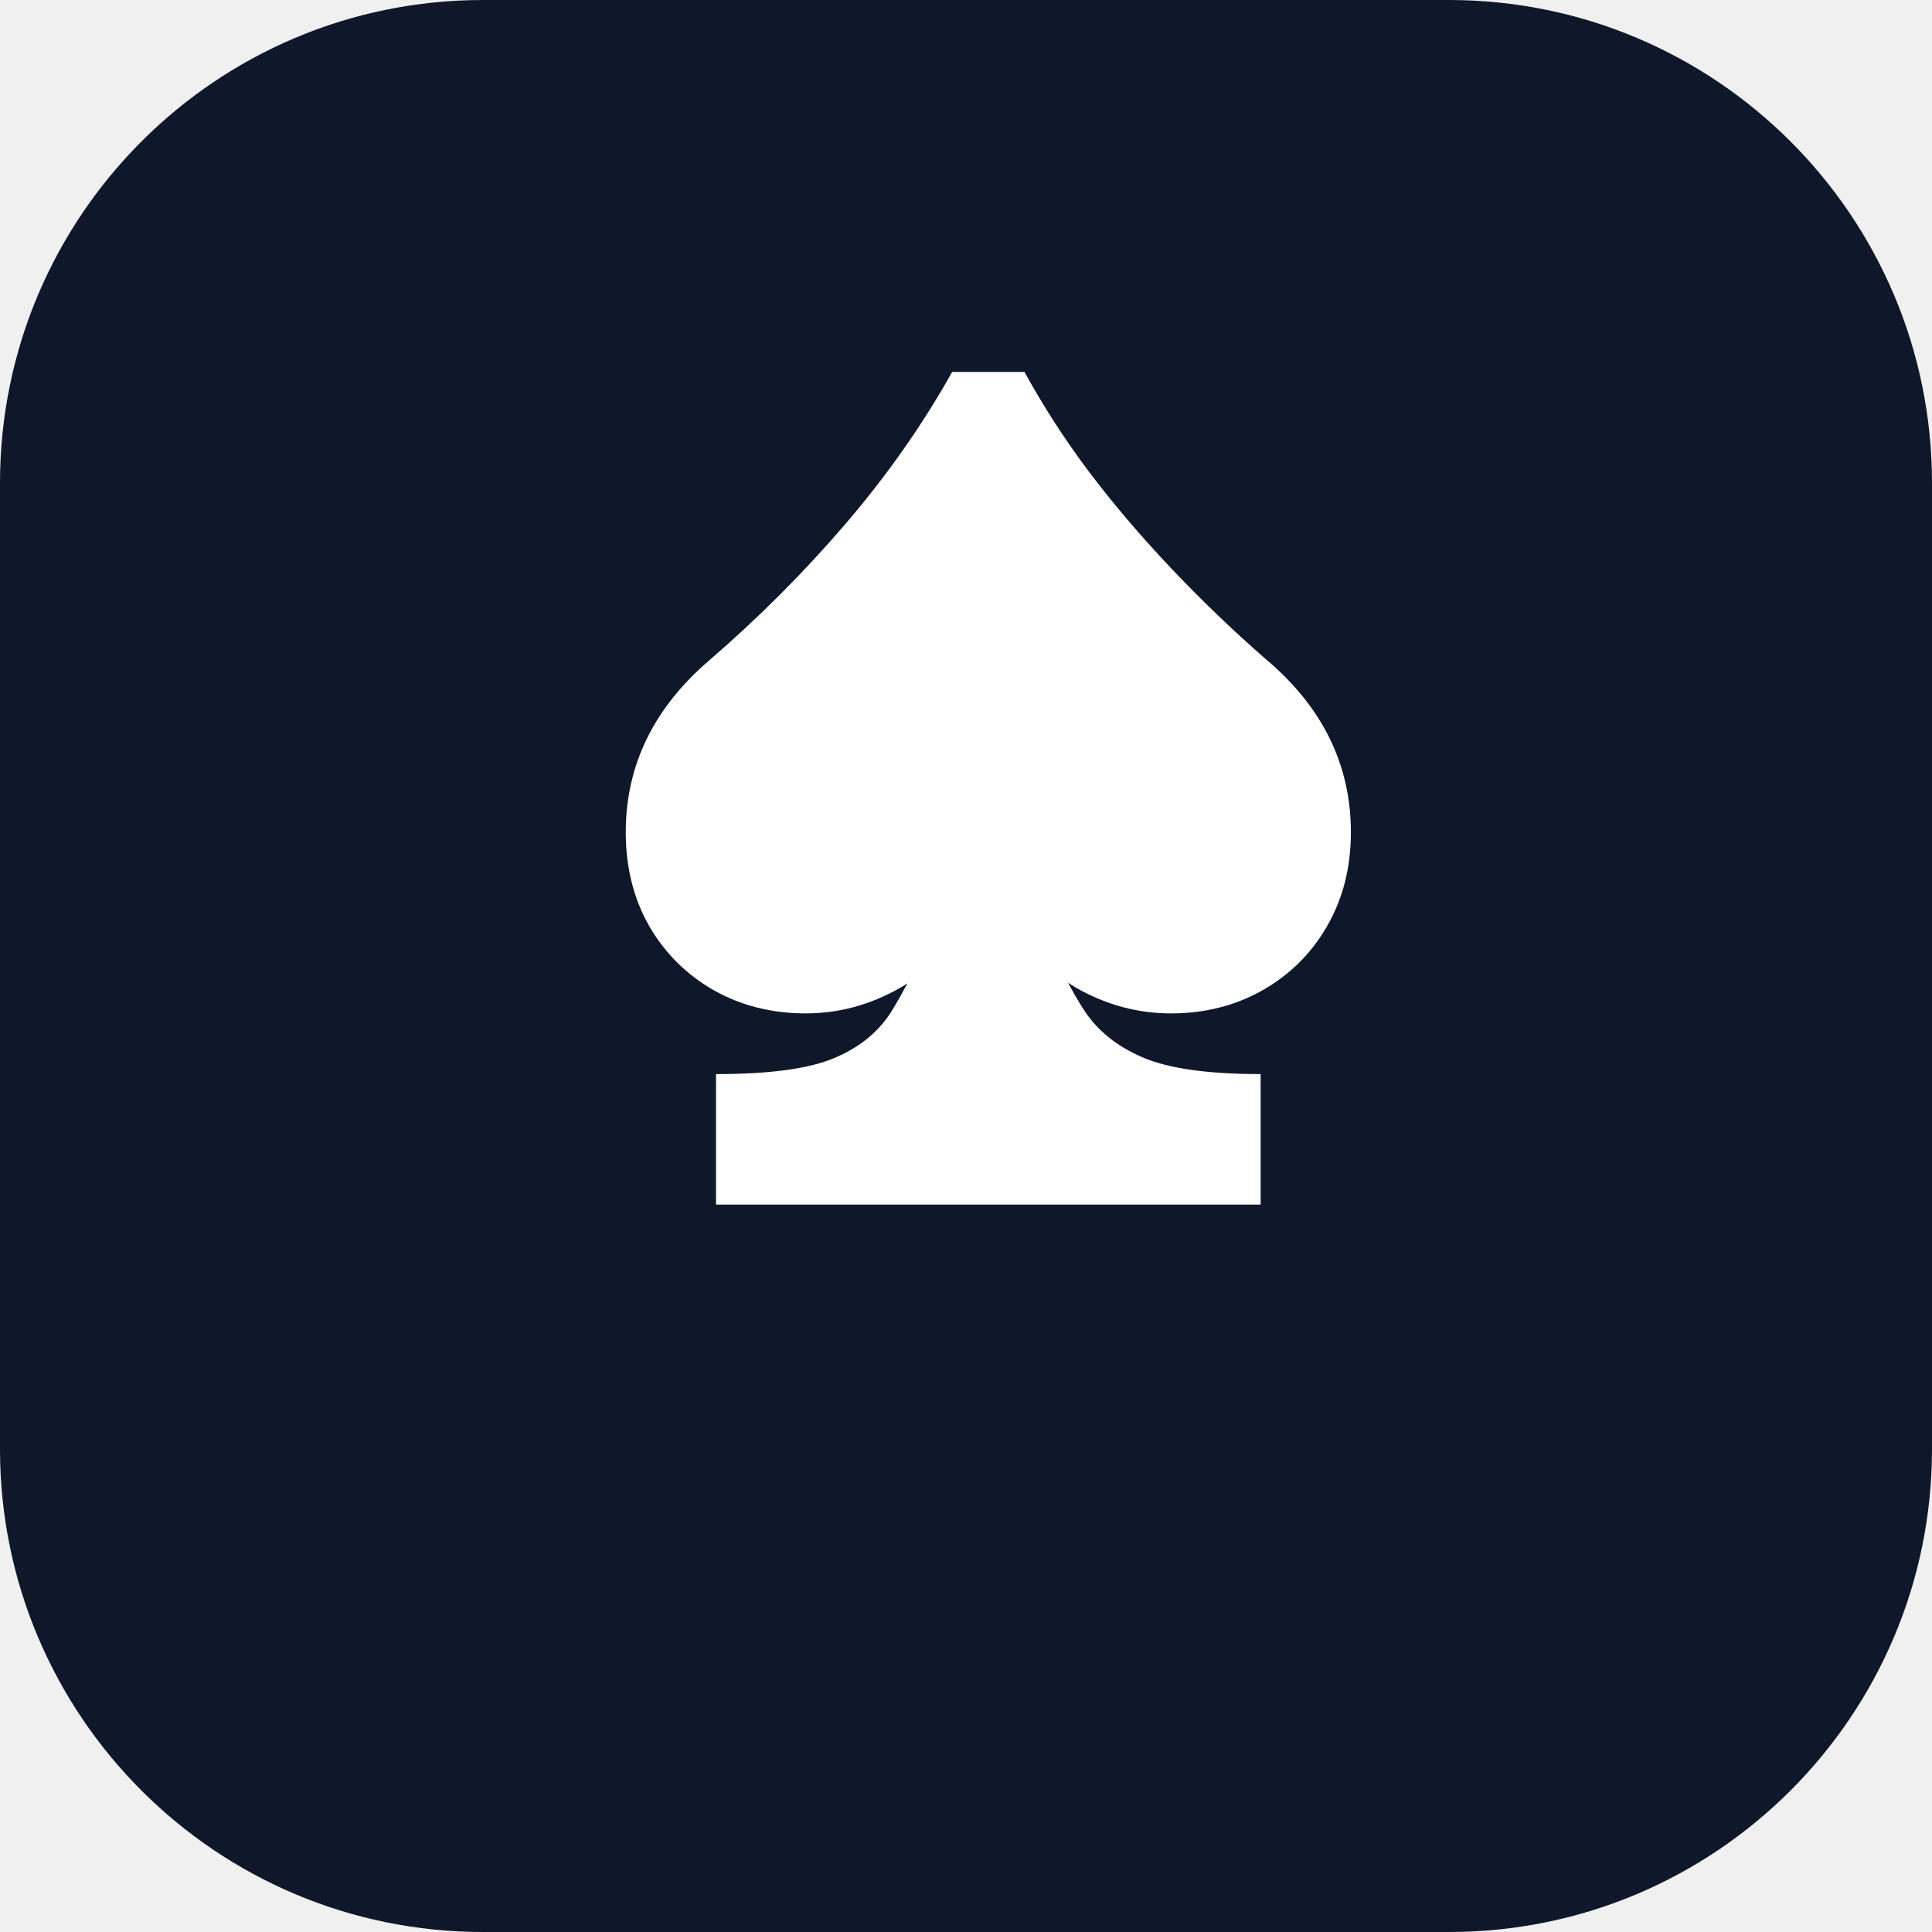
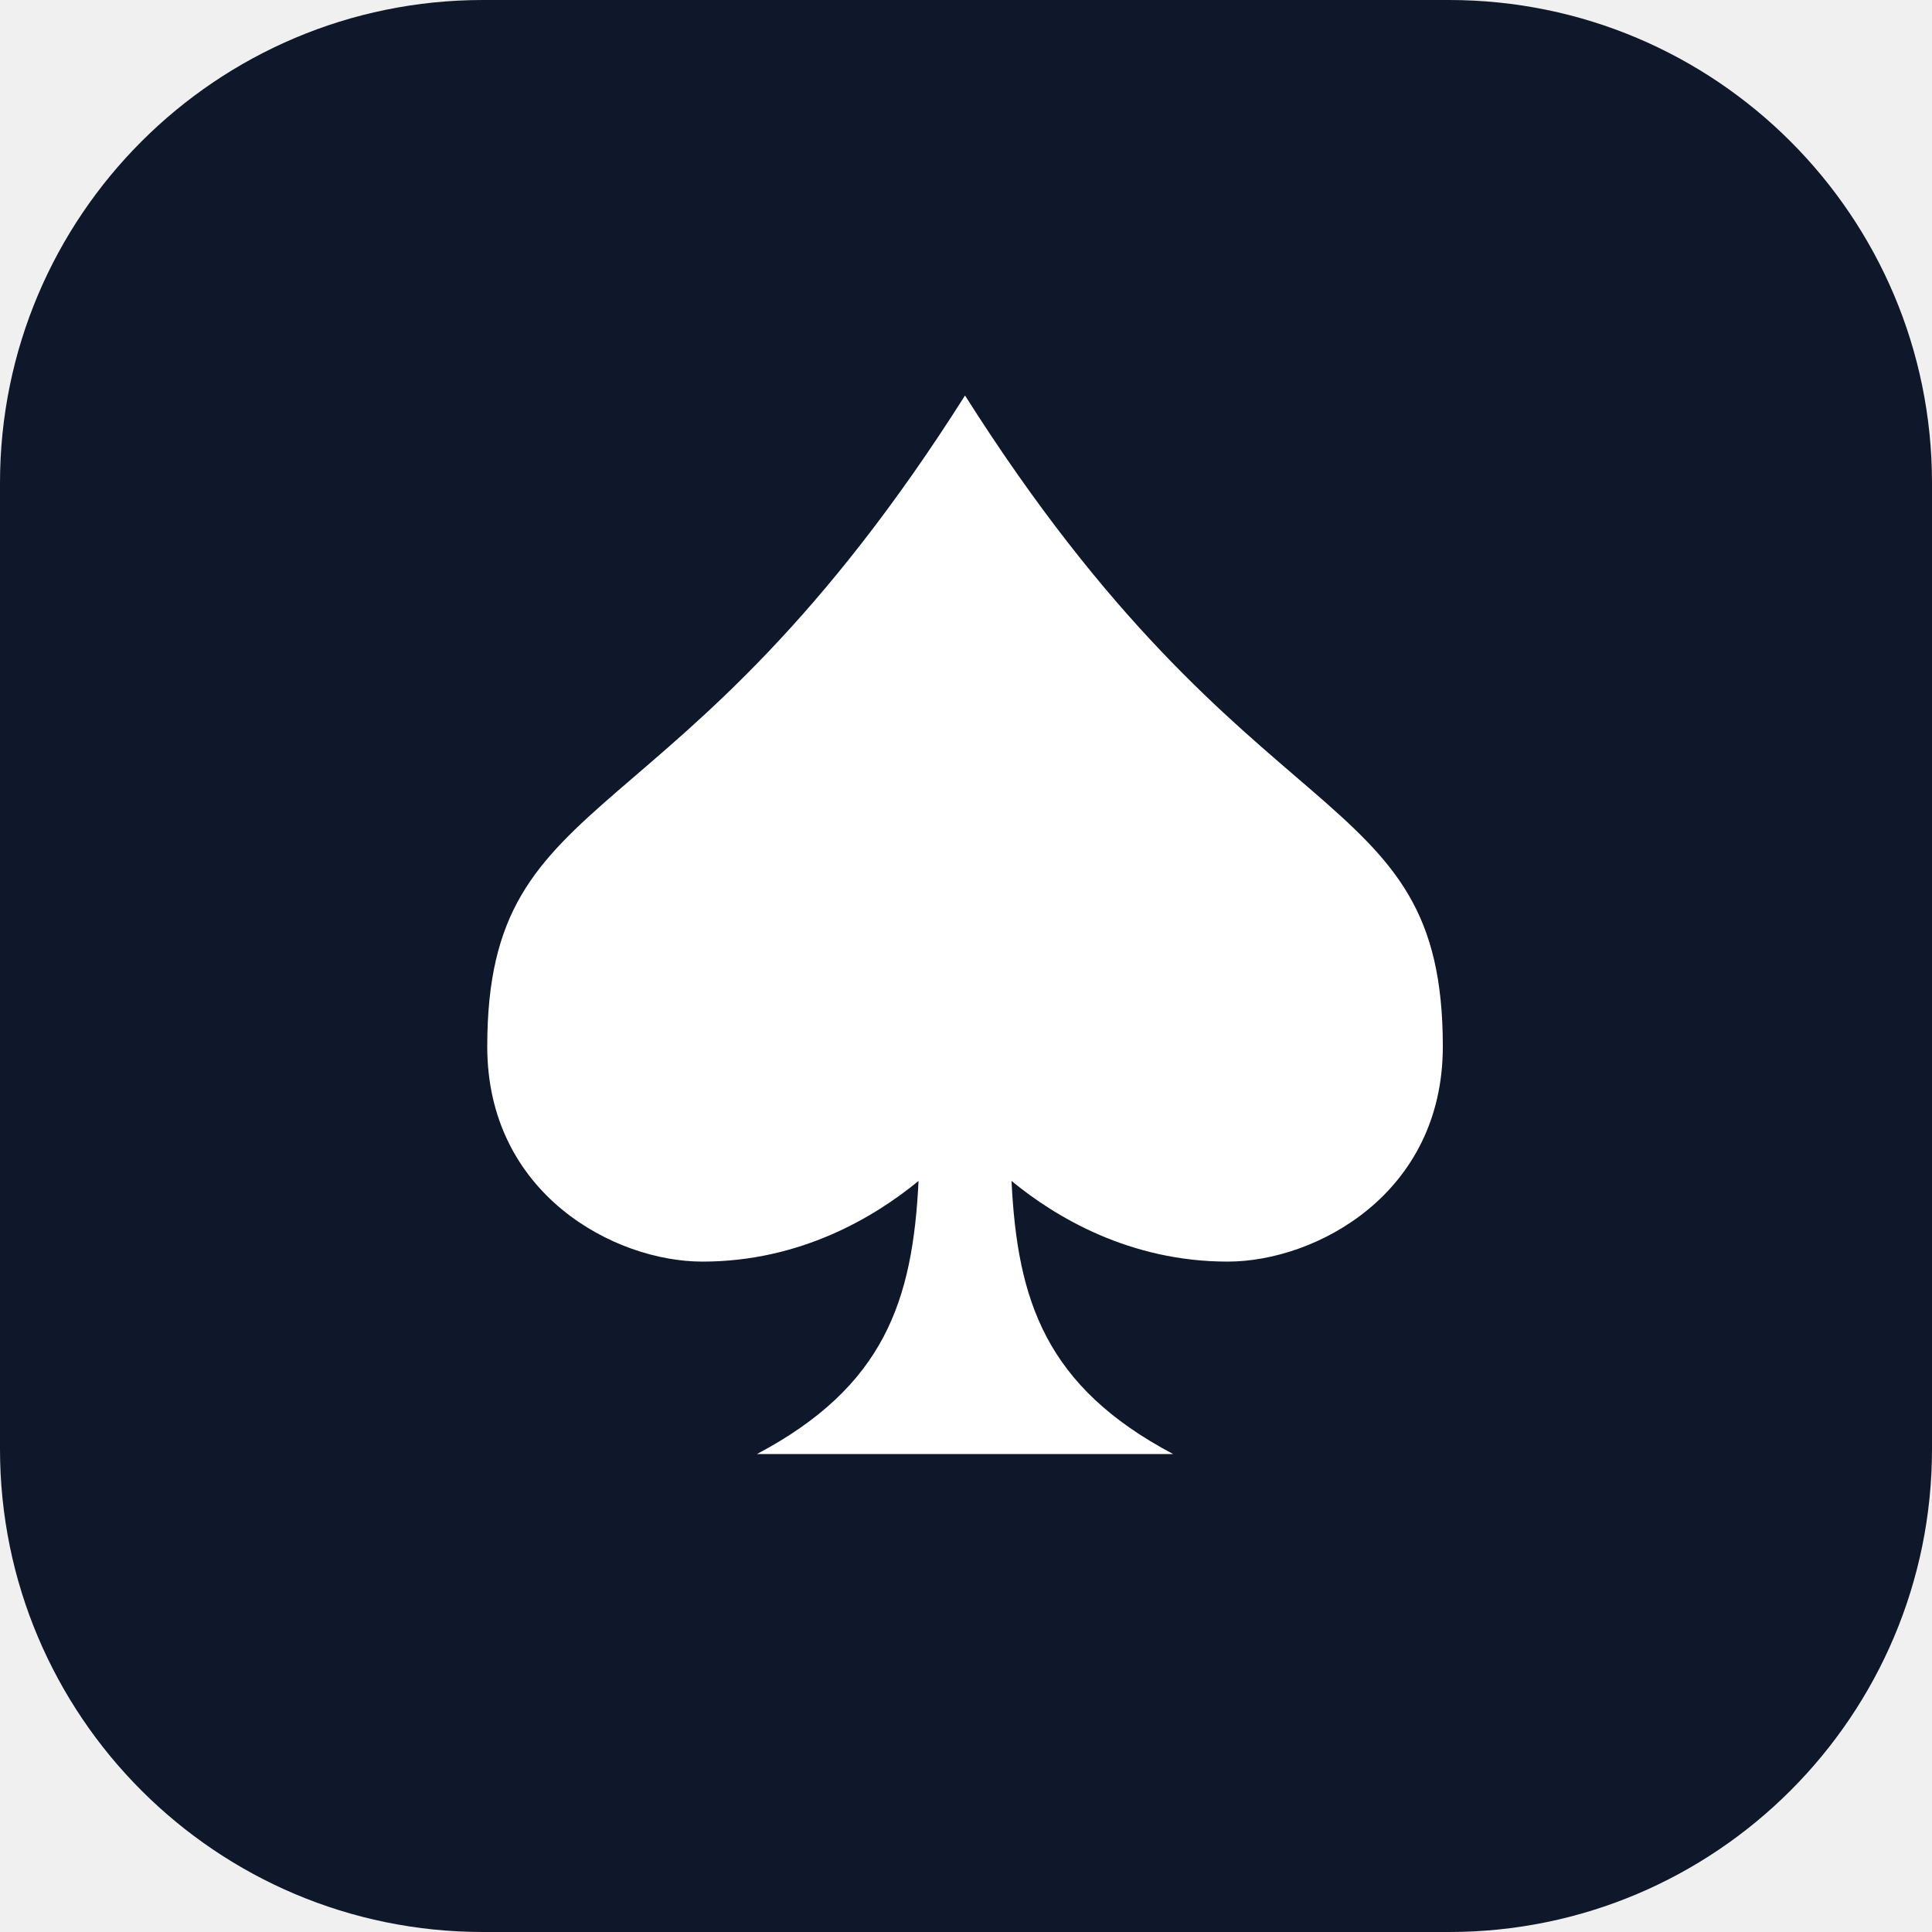
<svg xmlns="http://www.w3.org/2000/svg" viewBox="0 0 96 96" fill="none">
  <rect width="96" height="96" rx="24" fill="#0F172A" />
-   <text x="48" y="48" fill="#fff" dominant-baseline="central" font-family="'Segoe UI Symbol','Apple Symbols','Noto Sans Symbols 2','Arial Unicode MS',sans-serif" font-size="54" font-weight="700" text-anchor="middle">
-     ♠
-   </text>
+   <g transform="translate(18 16) scale(0.117)">
+     <path fill="#FFFFFF" d="M458.915 307.705c0 62.63-54 91.32-91.34 91.34-41.64 0-73.1-18.86-91.83-34.26 2.47 50.95 14.53 87.35 68.65 116h-176.79c54.12-28.65 66.18-65.05 68.65-116-18.73 15.39-50.2 34.28-91.83 34.26-37.29 0-91.34-28.71-91.34-91.34 0-114.47 80.64-83.32 202.91-276.49 122.28 193.17 202.92 162.03 202.92 276.49z" />
+   </g>
</svg>
